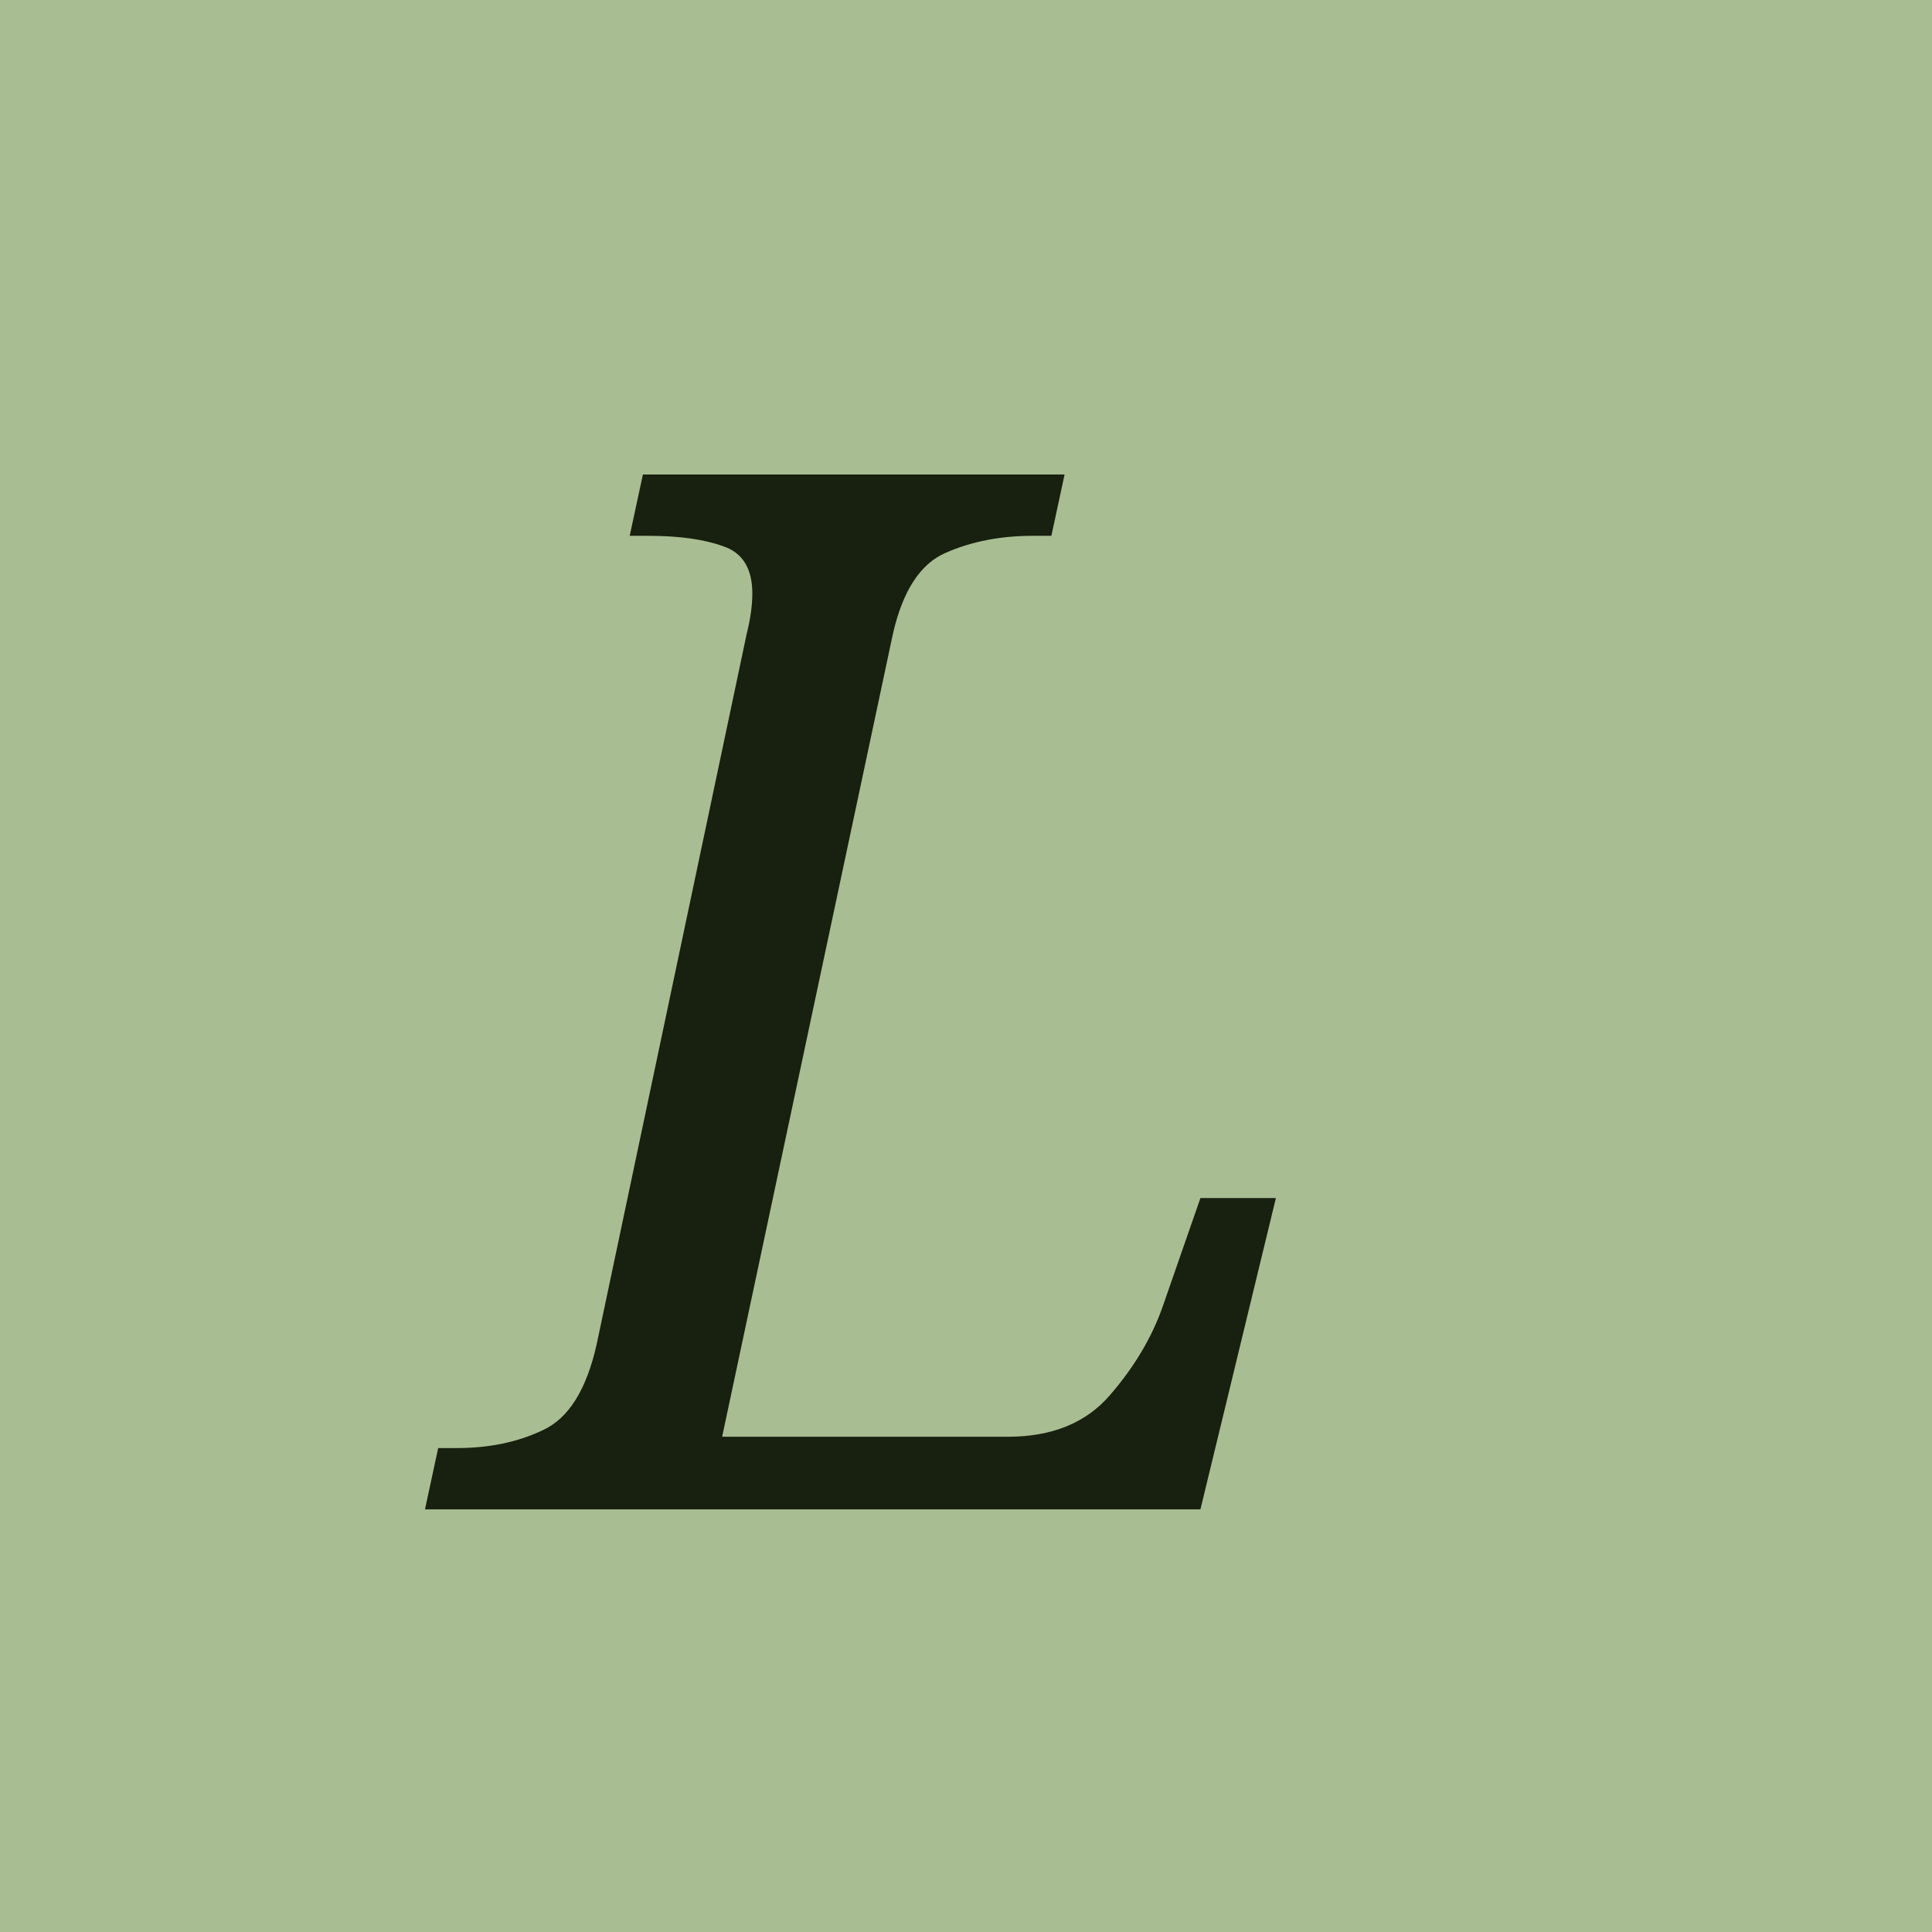
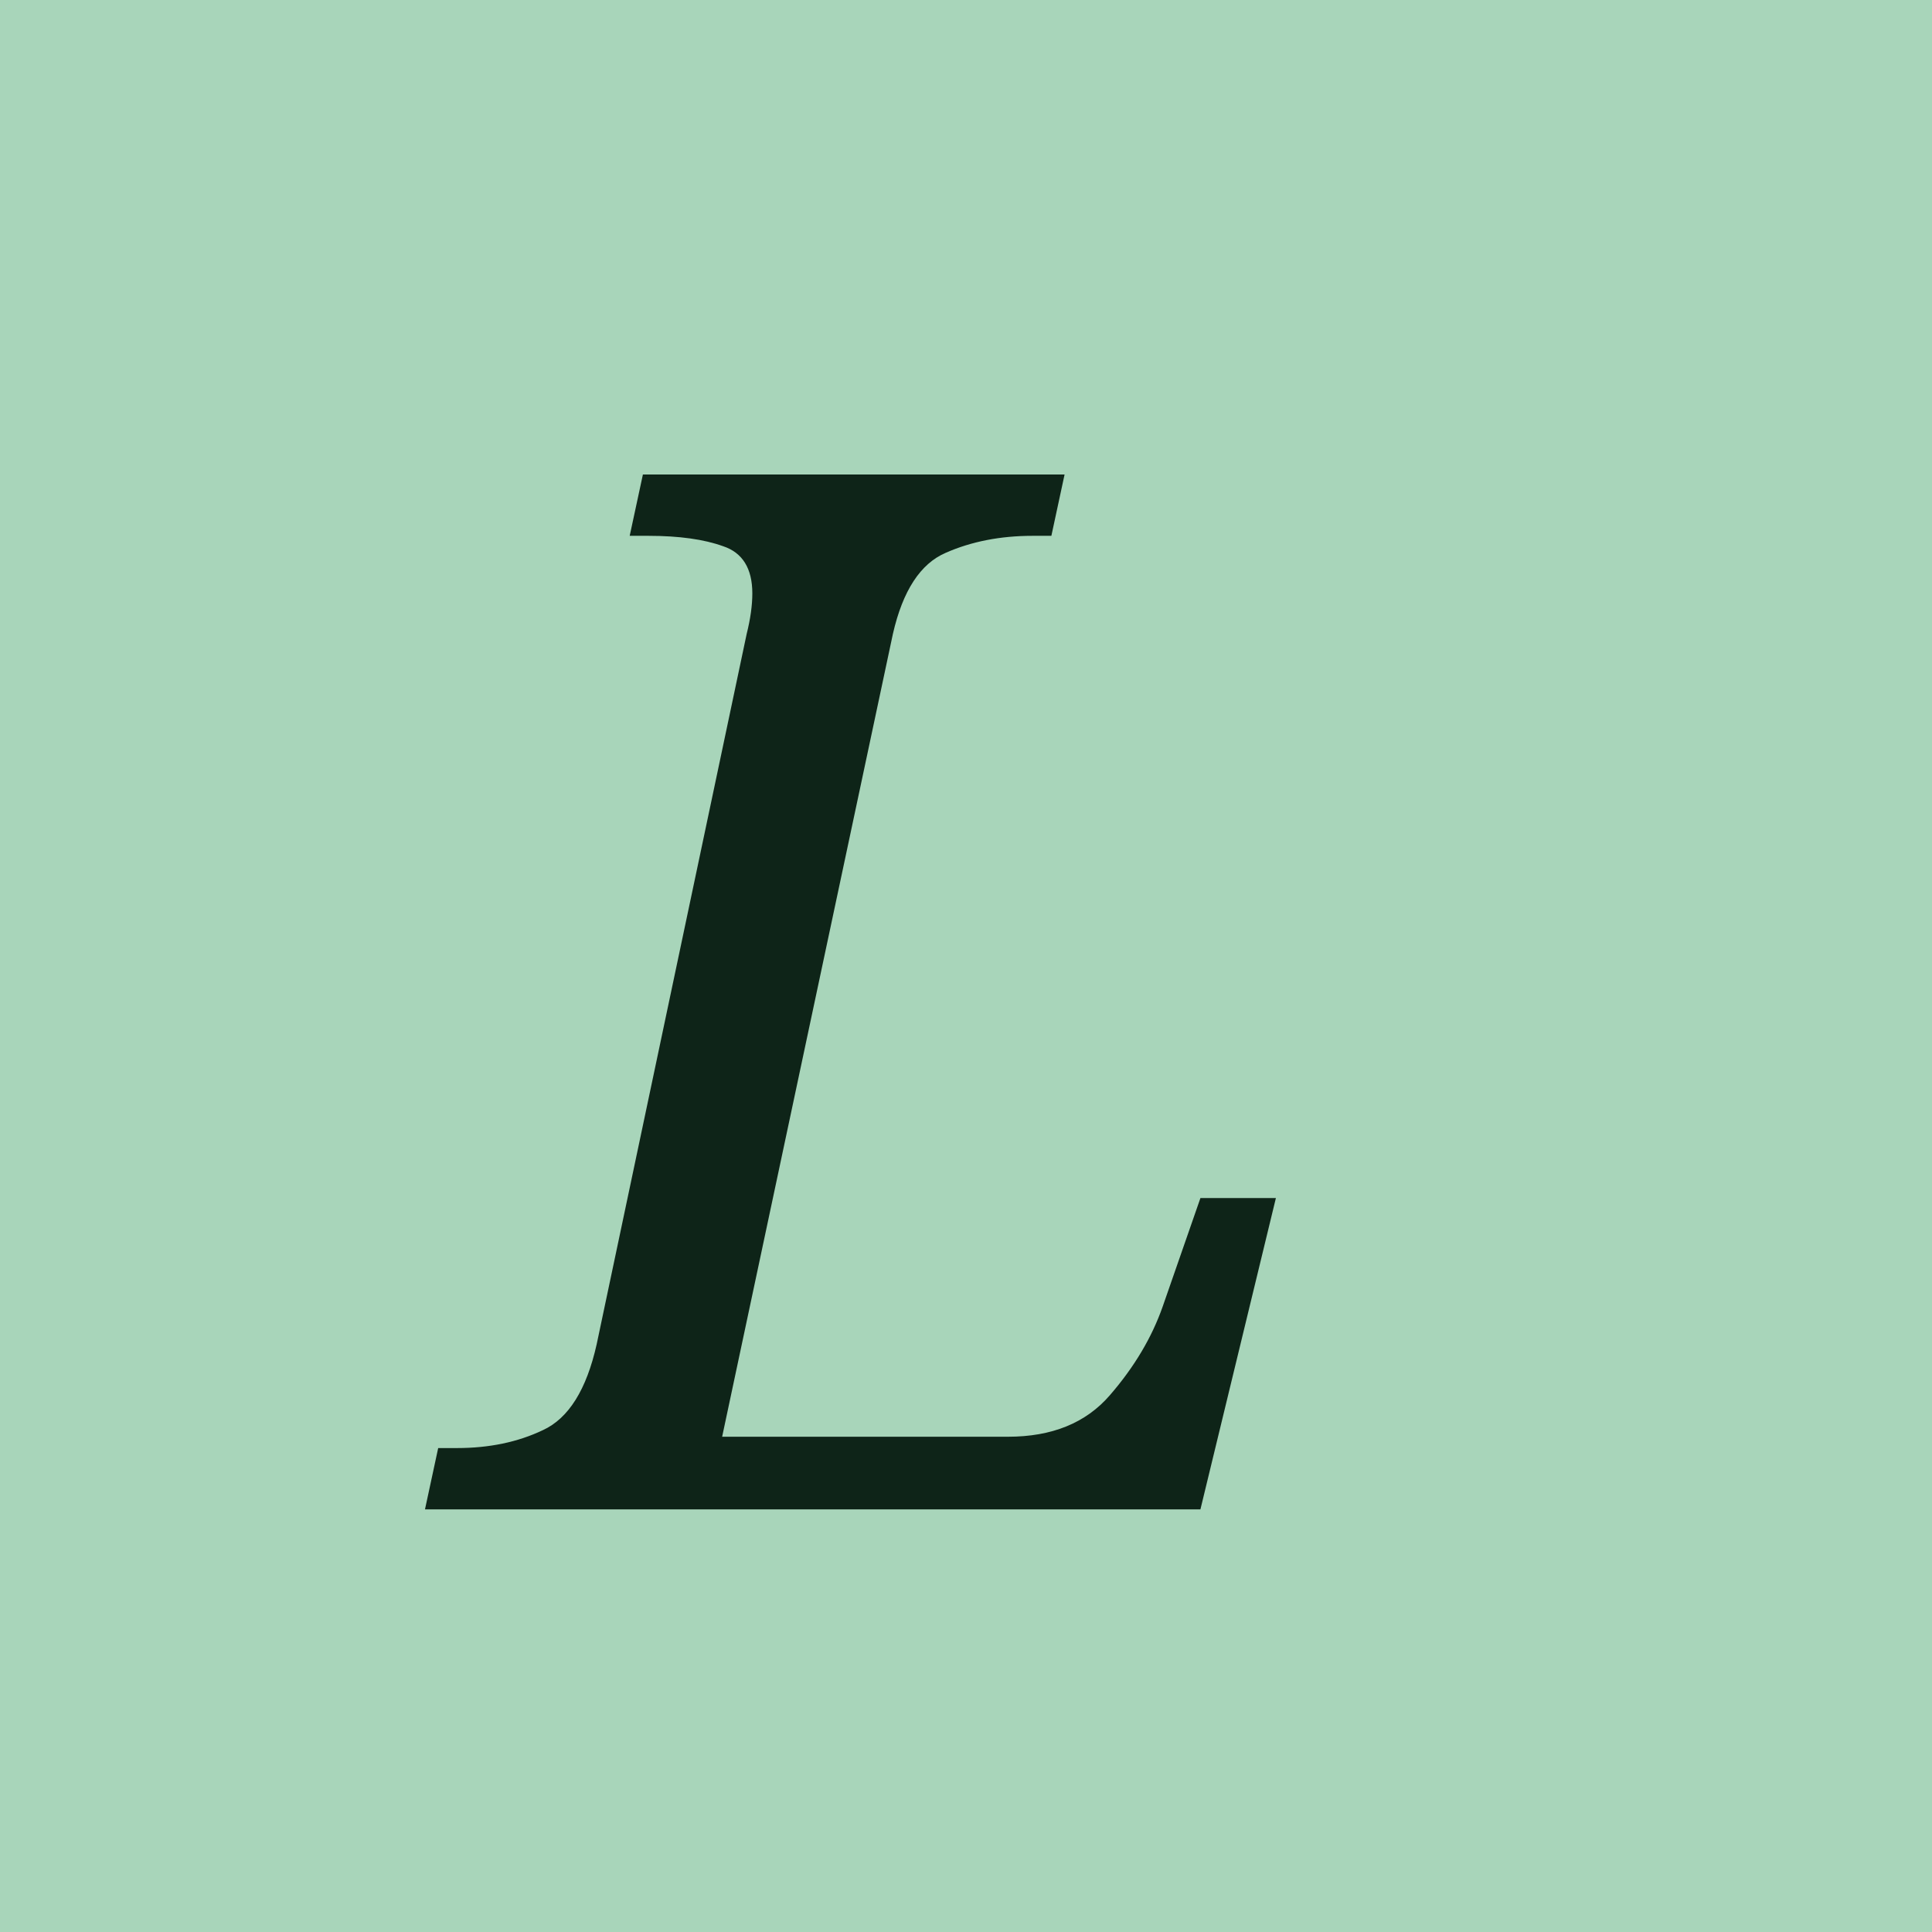
<svg xmlns="http://www.w3.org/2000/svg" width="32" height="32" viewBox="0 0 32 32">
-   <rect width="32" height="32" fill="#A9BD93" />
-   <text x="15" y="25" text-anchor="middle" font-family="Georgia, serif" font-style="italic" font-size="24" fill="#18200F">L</text>
+   <rect width="32" height="32" fill="#A8D5BA" />
+   <text x="15" y="25" text-anchor="middle" font-family="Georgia, serif" font-style="italic" font-size="24" fill="#0E2418">L</text>
</svg>
